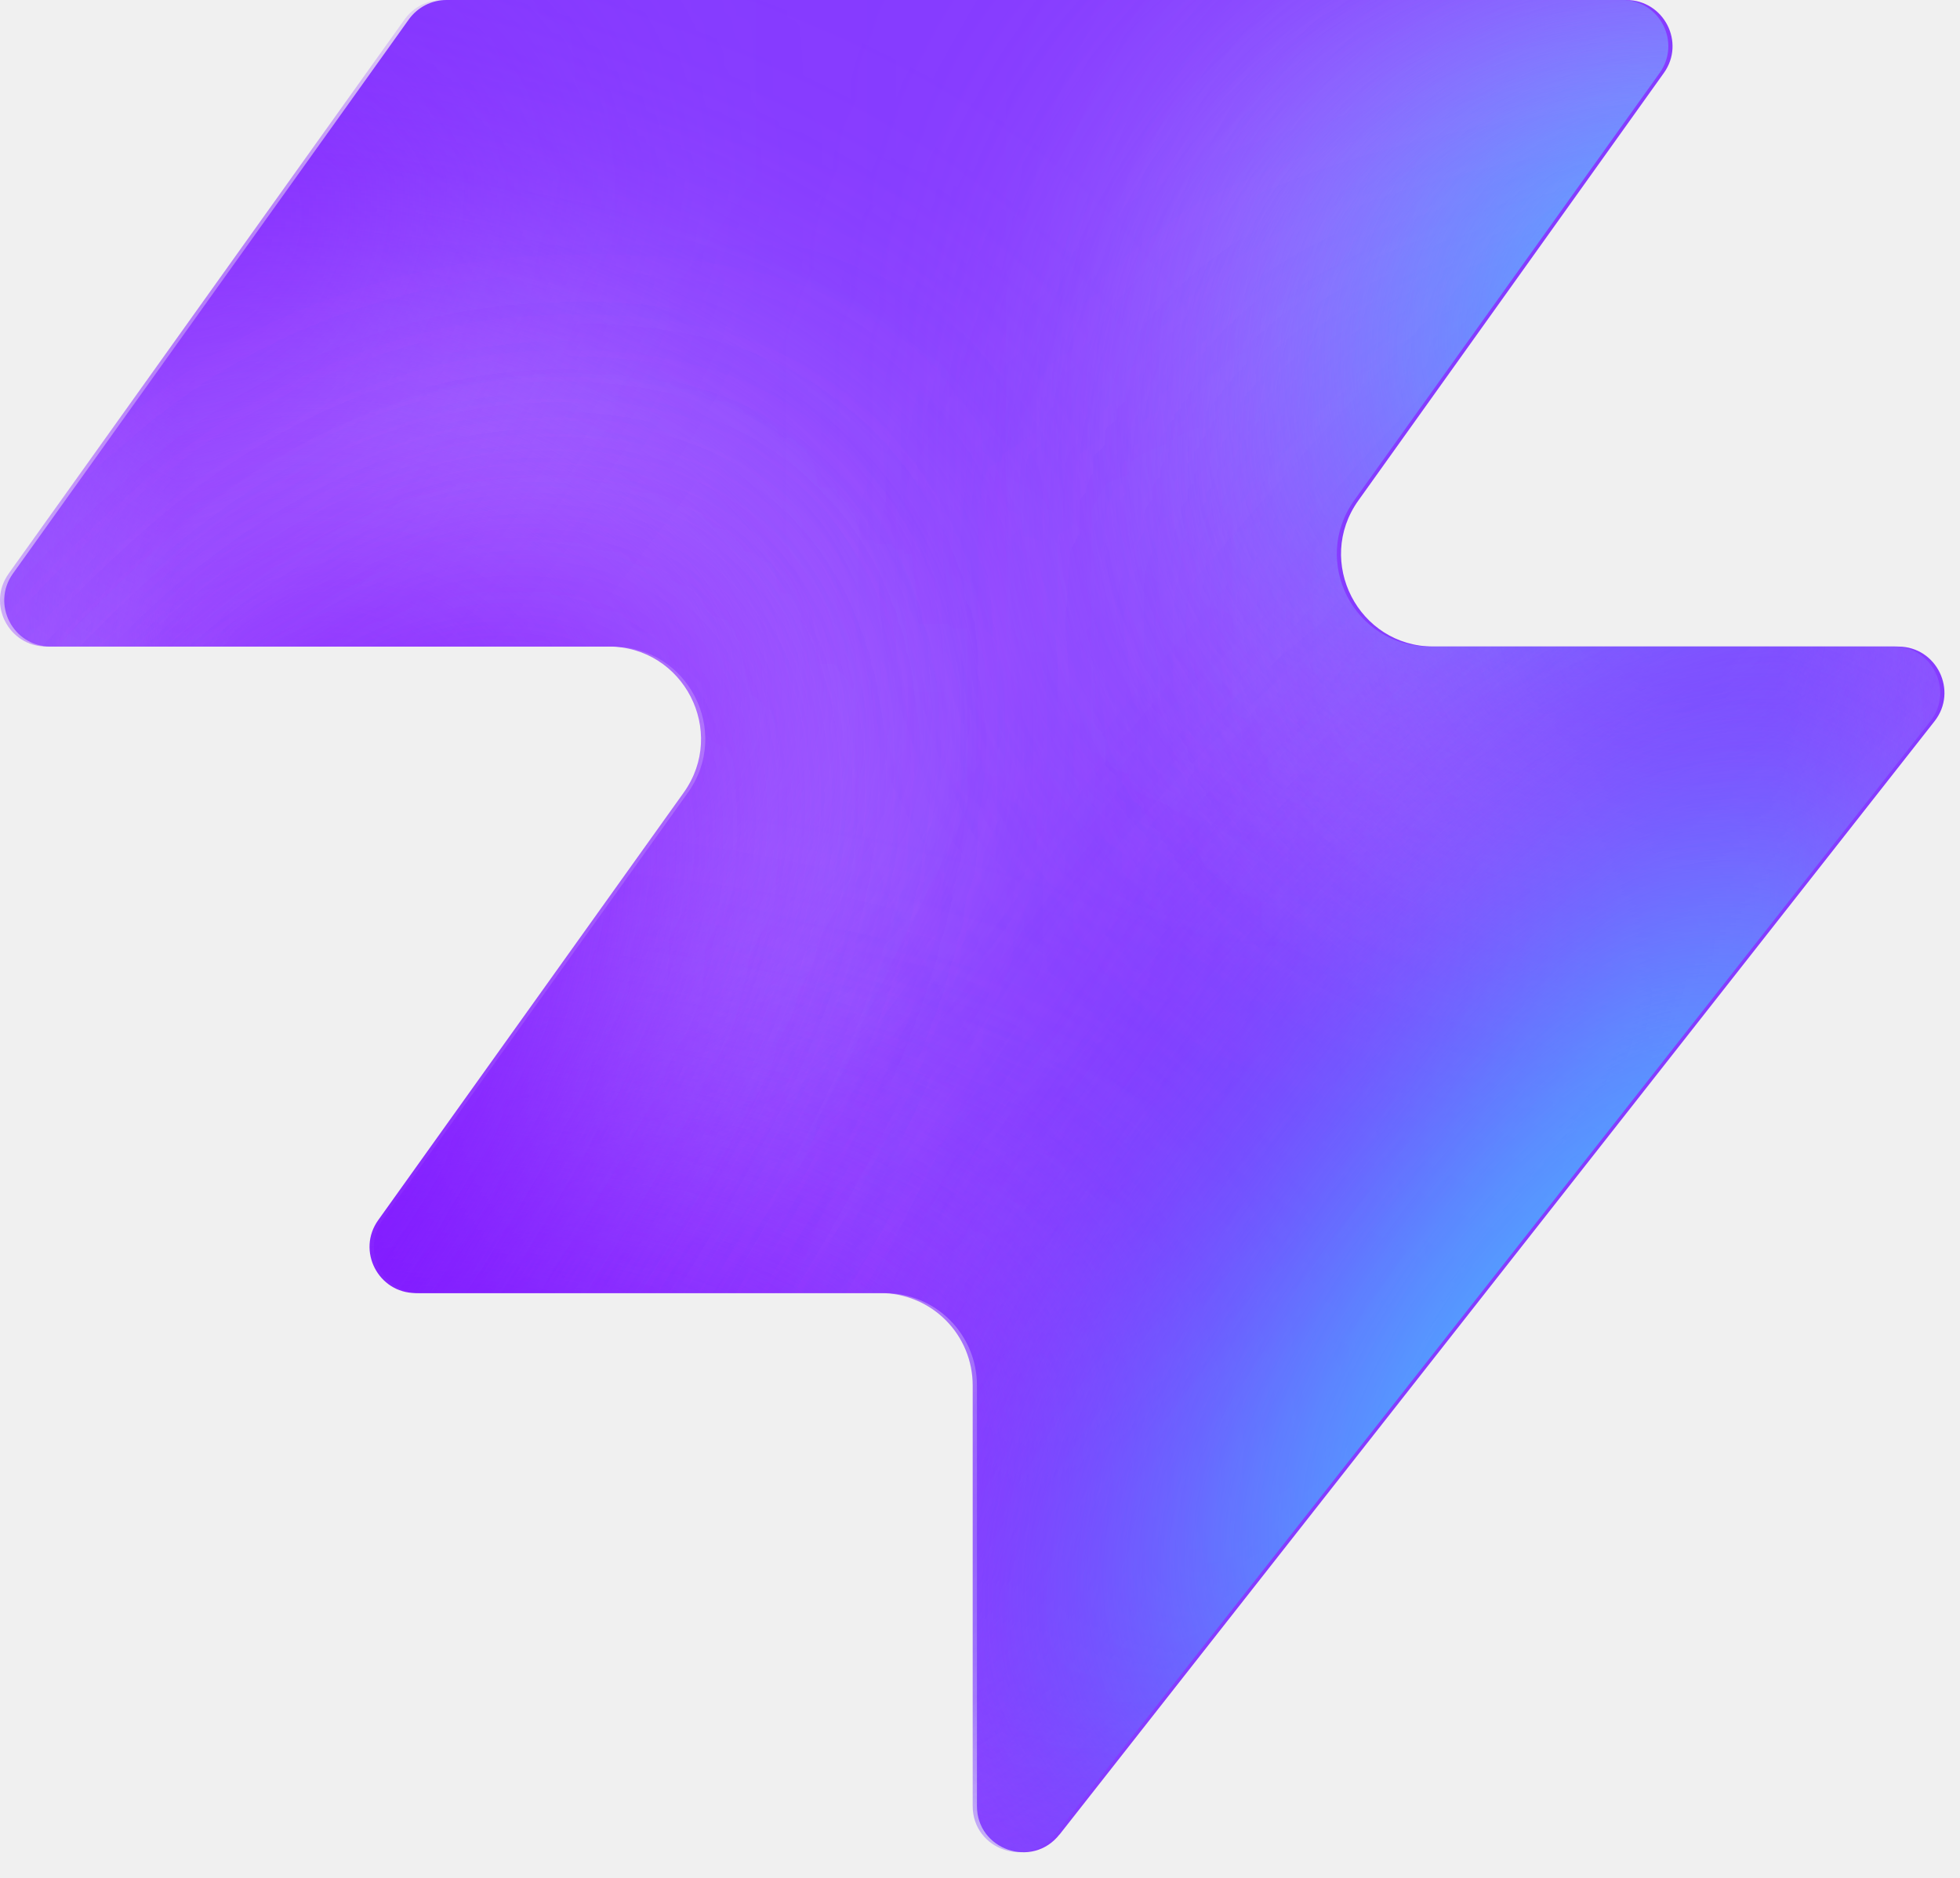
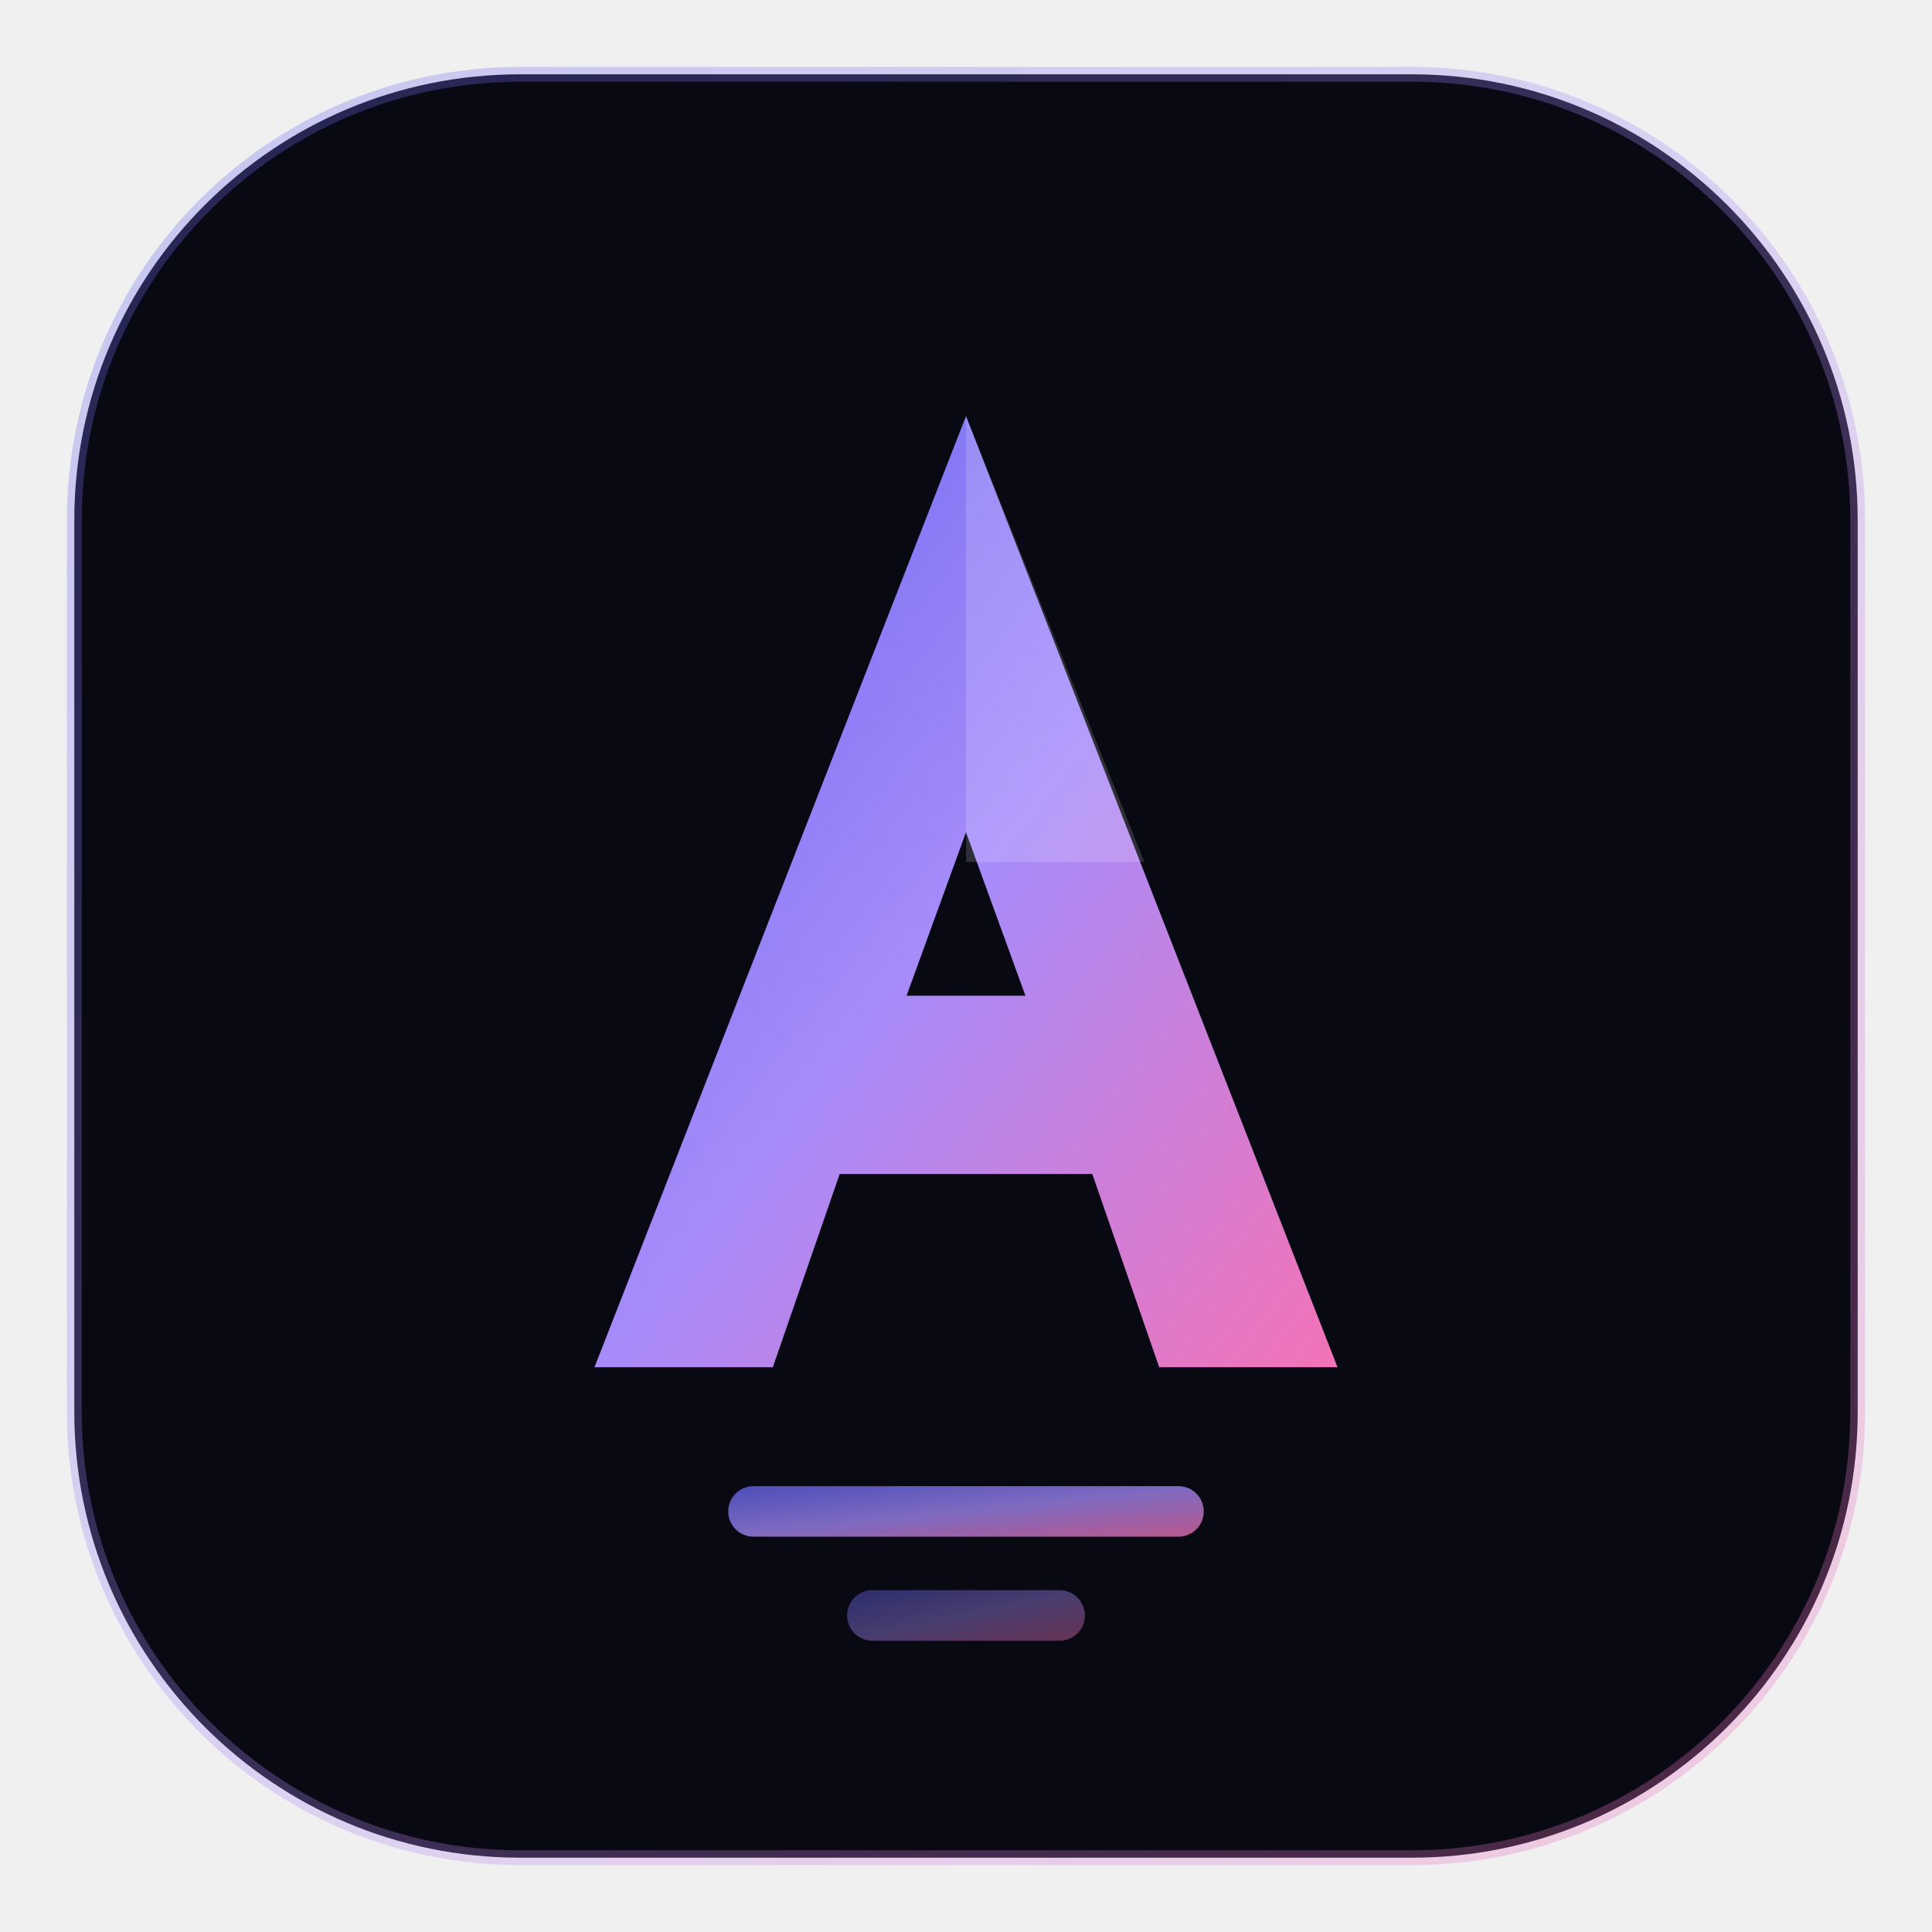
- <svg xmlns="http://www.w3.org/2000/svg" width="48" height="46" fill="none" viewBox="0 0 48 46">
-   <path fill="#863bff" d="M25.946 44.938c-.664.845-2.021.375-2.021-.698V33.937a2.26 2.26 0 0 0-2.262-2.262H10.287c-.92 0-1.456-1.04-.92-1.788l7.48-10.471c1.07-1.497 0-3.578-1.842-3.578H1.237c-.92 0-1.456-1.04-.92-1.788L10.013.474c.214-.297.556-.474.92-.474h28.894c.92 0 1.456 1.04.92 1.788l-7.48 10.471c-1.07 1.498 0 3.579 1.842 3.579h11.377c.943 0 1.473 1.088.89 1.83L25.947 44.94z" style="fill:#863bff;fill:color(display-p3 .525 .23 1);fill-opacity:1" />
-   <mask id="a" width="48" height="46" x="0" y="0" maskUnits="userSpaceOnUse" style="mask-type:alpha">
-     <path fill="#000" d="M25.842 44.938c-.664.844-2.021.375-2.021-.698V33.937a2.26 2.26 0 0 0-2.262-2.262H10.183c-.92 0-1.456-1.04-.92-1.788l7.48-10.471c1.07-1.498 0-3.579-1.842-3.579H1.133c-.92 0-1.456-1.04-.92-1.787L9.91.473c.214-.297.556-.474.92-.474h28.894c.92 0 1.456 1.04.92 1.788l-7.48 10.471c-1.07 1.498 0 3.578 1.842 3.578h11.377c.943 0 1.473 1.088.89 1.832L25.843 44.94z" style="fill:#000;fill-opacity:1" />
-   </mask>
-   <g mask="url(#a)">
-     <g filter="url(#b)">
-       <ellipse cx="5.508" cy="14.704" fill="#ede6ff" rx="5.508" ry="14.704" style="fill:#ede6ff;fill:color(display-p3 .927 .903 1);fill-opacity:1" transform="matrix(.00324 1 1 -.00324 -4.47 31.516)" />
-     </g>
-     <g filter="url(#c)">
-       <ellipse cx="10.399" cy="29.851" fill="#ede6ff" rx="10.399" ry="29.851" style="fill:#ede6ff;fill:color(display-p3 .927 .903 1);fill-opacity:1" transform="matrix(.00324 1 1 -.00324 -39.328 7.883)" />
-     </g>
-     <g filter="url(#d)">
-       <ellipse cx="5.508" cy="30.487" fill="#7e14ff" rx="5.508" ry="30.487" style="fill:#7e14ff;fill:color(display-p3 .492 .077 1);fill-opacity:1" transform="rotate(89.814 -25.913 -14.639)scale(1 -1)" />
-     </g>
-     <g filter="url(#e)">
-       <ellipse cx="5.508" cy="30.599" fill="#7e14ff" rx="5.508" ry="30.599" style="fill:#7e14ff;fill:color(display-p3 .492 .077 1);fill-opacity:1" transform="rotate(89.814 -32.644 -3.334)scale(1 -1)" />
-     </g>
-     <g filter="url(#f)">
-       <ellipse cx="5.508" cy="30.599" fill="#7e14ff" rx="5.508" ry="30.599" style="fill:#7e14ff;fill:color(display-p3 .492 .077 1);fill-opacity:1" transform="matrix(.00324 1 1 -.00324 -34.34 30.47)" />
-     </g>
-     <g filter="url(#g)">
-       <ellipse cx="14.072" cy="22.078" fill="#ede6ff" rx="14.072" ry="22.078" style="fill:#ede6ff;fill:color(display-p3 .927 .903 1);fill-opacity:1" transform="rotate(93.35 24.506 48.493)scale(-1 1)" />
-     </g>
-     <g filter="url(#h)">
-       <ellipse cx="3.47" cy="21.501" fill="#7e14ff" rx="3.47" ry="21.501" style="fill:#7e14ff;fill:color(display-p3 .492 .077 1);fill-opacity:1" transform="rotate(89.009 28.708 47.59)scale(-1 1)" />
-     </g>
-     <g filter="url(#i)">
-       <ellipse cx="3.47" cy="21.501" fill="#7e14ff" rx="3.47" ry="21.501" style="fill:#7e14ff;fill:color(display-p3 .492 .077 1);fill-opacity:1" transform="rotate(89.009 28.708 47.59)scale(-1 1)" />
-     </g>
-     <g filter="url(#j)">
-       <ellipse cx=".387" cy="8.972" fill="#7e14ff" rx="4.407" ry="29.108" style="fill:#7e14ff;fill:color(display-p3 .492 .077 1);fill-opacity:1" transform="rotate(39.51 .387 8.972)" />
-     </g>
-     <g filter="url(#k)">
-       <ellipse cx="47.523" cy="-6.092" fill="#7e14ff" rx="4.407" ry="29.108" style="fill:#7e14ff;fill:color(display-p3 .492 .077 1);fill-opacity:1" transform="rotate(37.892 47.523 -6.092)" />
-     </g>
-     <g filter="url(#l)">
-       <ellipse cx="41.412" cy="6.333" fill="#47bfff" rx="5.971" ry="9.665" style="fill:#47bfff;fill:color(display-p3 .28 .748 1);fill-opacity:1" transform="rotate(37.892 41.412 6.333)" />
-     </g>
-     <g filter="url(#m)">
-       <ellipse cx="-1.879" cy="38.332" fill="#7e14ff" rx="4.407" ry="29.108" style="fill:#7e14ff;fill:color(display-p3 .492 .077 1);fill-opacity:1" transform="rotate(37.892 -1.88 38.332)" />
-     </g>
-     <g filter="url(#n)">
-       <ellipse cx="-1.879" cy="38.332" fill="#7e14ff" rx="4.407" ry="29.108" style="fill:#7e14ff;fill:color(display-p3 .492 .077 1);fill-opacity:1" transform="rotate(37.892 -1.88 38.332)" />
-     </g>
-     <g filter="url(#o)">
-       <ellipse cx="35.651" cy="29.907" fill="#7e14ff" rx="4.407" ry="29.108" style="fill:#7e14ff;fill:color(display-p3 .492 .077 1);fill-opacity:1" transform="rotate(37.892 35.651 29.907)" />
-     </g>
-     <g filter="url(#p)">
-       <ellipse cx="38.418" cy="32.4" fill="#47bfff" rx="5.971" ry="15.297" style="fill:#47bfff;fill:color(display-p3 .28 .748 1);fill-opacity:1" transform="rotate(37.892 38.418 32.4)" />
-     </g>
-   </g>
+ <svg xmlns="http://www.w3.org/2000/svg" width="130" height="130" viewBox="0 0 130 130">
  <defs>
-     <filter id="b" width="60.045" height="41.654" x="-19.77" y="16.149" color-interpolation-filters="sRGB" filterUnits="userSpaceOnUse">
-       <feFlood flood-opacity="0" result="BackgroundImageFix" />
-       <feBlend in="SourceGraphic" in2="BackgroundImageFix" result="shape" />
-       <feGaussianBlur result="effect1_foregroundBlur_2002_17158" stdDeviation="7.659" />
-     </filter>
-     <filter id="c" width="90.34" height="51.437" x="-54.613" y="-7.533" color-interpolation-filters="sRGB" filterUnits="userSpaceOnUse">
-       <feFlood flood-opacity="0" result="BackgroundImageFix" />
-       <feBlend in="SourceGraphic" in2="BackgroundImageFix" result="shape" />
-       <feGaussianBlur result="effect1_foregroundBlur_2002_17158" stdDeviation="7.659" />
-     </filter>
-     <filter id="d" width="79.355" height="29.4" x="-49.64" y="2.03" color-interpolation-filters="sRGB" filterUnits="userSpaceOnUse">
-       <feFlood flood-opacity="0" result="BackgroundImageFix" />
-       <feBlend in="SourceGraphic" in2="BackgroundImageFix" result="shape" />
-       <feGaussianBlur result="effect1_foregroundBlur_2002_17158" stdDeviation="4.596" />
-     </filter>
-     <filter id="e" width="79.579" height="29.4" x="-45.045" y="20.029" color-interpolation-filters="sRGB" filterUnits="userSpaceOnUse">
-       <feFlood flood-opacity="0" result="BackgroundImageFix" />
-       <feBlend in="SourceGraphic" in2="BackgroundImageFix" result="shape" />
-       <feGaussianBlur result="effect1_foregroundBlur_2002_17158" stdDeviation="4.596" />
-     </filter>
-     <filter id="f" width="79.579" height="29.4" x="-43.513" y="21.178" color-interpolation-filters="sRGB" filterUnits="userSpaceOnUse">
-       <feFlood flood-opacity="0" result="BackgroundImageFix" />
-       <feBlend in="SourceGraphic" in2="BackgroundImageFix" result="shape" />
-       <feGaussianBlur result="effect1_foregroundBlur_2002_17158" stdDeviation="4.596" />
-     </filter>
-     <filter id="g" width="74.749" height="58.852" x="15.756" y="-17.901" color-interpolation-filters="sRGB" filterUnits="userSpaceOnUse">
-       <feFlood flood-opacity="0" result="BackgroundImageFix" />
-       <feBlend in="SourceGraphic" in2="BackgroundImageFix" result="shape" />
-       <feGaussianBlur result="effect1_foregroundBlur_2002_17158" stdDeviation="7.659" />
-     </filter>
-     <filter id="h" width="61.377" height="25.362" x="23.548" y="2.284" color-interpolation-filters="sRGB" filterUnits="userSpaceOnUse">
-       <feFlood flood-opacity="0" result="BackgroundImageFix" />
-       <feBlend in="SourceGraphic" in2="BackgroundImageFix" result="shape" />
-       <feGaussianBlur result="effect1_foregroundBlur_2002_17158" stdDeviation="4.596" />
-     </filter>
-     <filter id="i" width="61.377" height="25.362" x="23.548" y="2.284" color-interpolation-filters="sRGB" filterUnits="userSpaceOnUse">
-       <feFlood flood-opacity="0" result="BackgroundImageFix" />
-       <feBlend in="SourceGraphic" in2="BackgroundImageFix" result="shape" />
-       <feGaussianBlur result="effect1_foregroundBlur_2002_17158" stdDeviation="4.596" />
-     </filter>
-     <filter id="j" width="56.045" height="63.649" x="-27.636" y="-22.853" color-interpolation-filters="sRGB" filterUnits="userSpaceOnUse">
-       <feFlood flood-opacity="0" result="BackgroundImageFix" />
-       <feBlend in="SourceGraphic" in2="BackgroundImageFix" result="shape" />
-       <feGaussianBlur result="effect1_foregroundBlur_2002_17158" stdDeviation="4.596" />
-     </filter>
-     <filter id="k" width="54.814" height="64.646" x="20.116" y="-38.415" color-interpolation-filters="sRGB" filterUnits="userSpaceOnUse">
-       <feFlood flood-opacity="0" result="BackgroundImageFix" />
-       <feBlend in="SourceGraphic" in2="BackgroundImageFix" result="shape" />
-       <feGaussianBlur result="effect1_foregroundBlur_2002_17158" stdDeviation="4.596" />
-     </filter>
-     <filter id="l" width="33.541" height="35.313" x="24.641" y="-11.323" color-interpolation-filters="sRGB" filterUnits="userSpaceOnUse">
-       <feFlood flood-opacity="0" result="BackgroundImageFix" />
-       <feBlend in="SourceGraphic" in2="BackgroundImageFix" result="shape" />
-       <feGaussianBlur result="effect1_foregroundBlur_2002_17158" stdDeviation="4.596" />
-     </filter>
-     <filter id="m" width="54.814" height="64.646" x="-29.286" y="6.009" color-interpolation-filters="sRGB" filterUnits="userSpaceOnUse">
-       <feFlood flood-opacity="0" result="BackgroundImageFix" />
-       <feBlend in="SourceGraphic" in2="BackgroundImageFix" result="shape" />
-       <feGaussianBlur result="effect1_foregroundBlur_2002_17158" stdDeviation="4.596" />
-     </filter>
-     <filter id="n" width="54.814" height="64.646" x="-29.286" y="6.009" color-interpolation-filters="sRGB" filterUnits="userSpaceOnUse">
-       <feFlood flood-opacity="0" result="BackgroundImageFix" />
-       <feBlend in="SourceGraphic" in2="BackgroundImageFix" result="shape" />
-       <feGaussianBlur result="effect1_foregroundBlur_2002_17158" stdDeviation="4.596" />
-     </filter>
-     <filter id="o" width="54.814" height="64.646" x="8.244" y="-2.416" color-interpolation-filters="sRGB" filterUnits="userSpaceOnUse">
-       <feFlood flood-opacity="0" result="BackgroundImageFix" />
-       <feBlend in="SourceGraphic" in2="BackgroundImageFix" result="shape" />
-       <feGaussianBlur result="effect1_foregroundBlur_2002_17158" stdDeviation="4.596" />
-     </filter>
-     <filter id="p" width="39.409" height="43.623" x="18.713" y="10.588" color-interpolation-filters="sRGB" filterUnits="userSpaceOnUse">
-       <feFlood flood-opacity="0" result="BackgroundImageFix" />
-       <feBlend in="SourceGraphic" in2="BackgroundImageFix" result="shape" />
-       <feGaussianBlur result="effect1_foregroundBlur_2002_17158" stdDeviation="4.596" />
-     </filter>
+     <linearGradient id="alzaro" x1="0" y1="0" x2="1" y2="1">
+       <stop offset="0%" stop-color="#6366f1" />
+       <stop offset="50%" stop-color="#a78bfa" />
+       <stop offset="100%" stop-color="#f472b6" />
+     </linearGradient>
  </defs>
+   <rect x="5" y="5" width="120" height="120" rx="30" fill="#080912" />
+   <rect x="5" y="5" width="120" height="120" rx="30" fill="none" stroke="url(#alzaro)" stroke-width="1" opacity="0.3" />
+   <path d="M65 28 L90 92 L78 92 L73.5 79 L56.5 79 L52 92 L40 92 Z" fill="url(#alzaro)" />
+   <path d="M61 67 L69 67 L65 56 Z" fill="#080912" />
+   <path d="M65 28 L77 58 L65 58 Z" fill="#ffffff" opacity="0.16" />
+   <rect x="49" y="100" width="32" height="3.4" rx="1.7" fill="url(#alzaro)" opacity="0.75" />
+   <rect x="57" y="107" width="16" height="3.4" rx="1.7" fill="url(#alzaro)" opacity="0.4" />
</svg>
